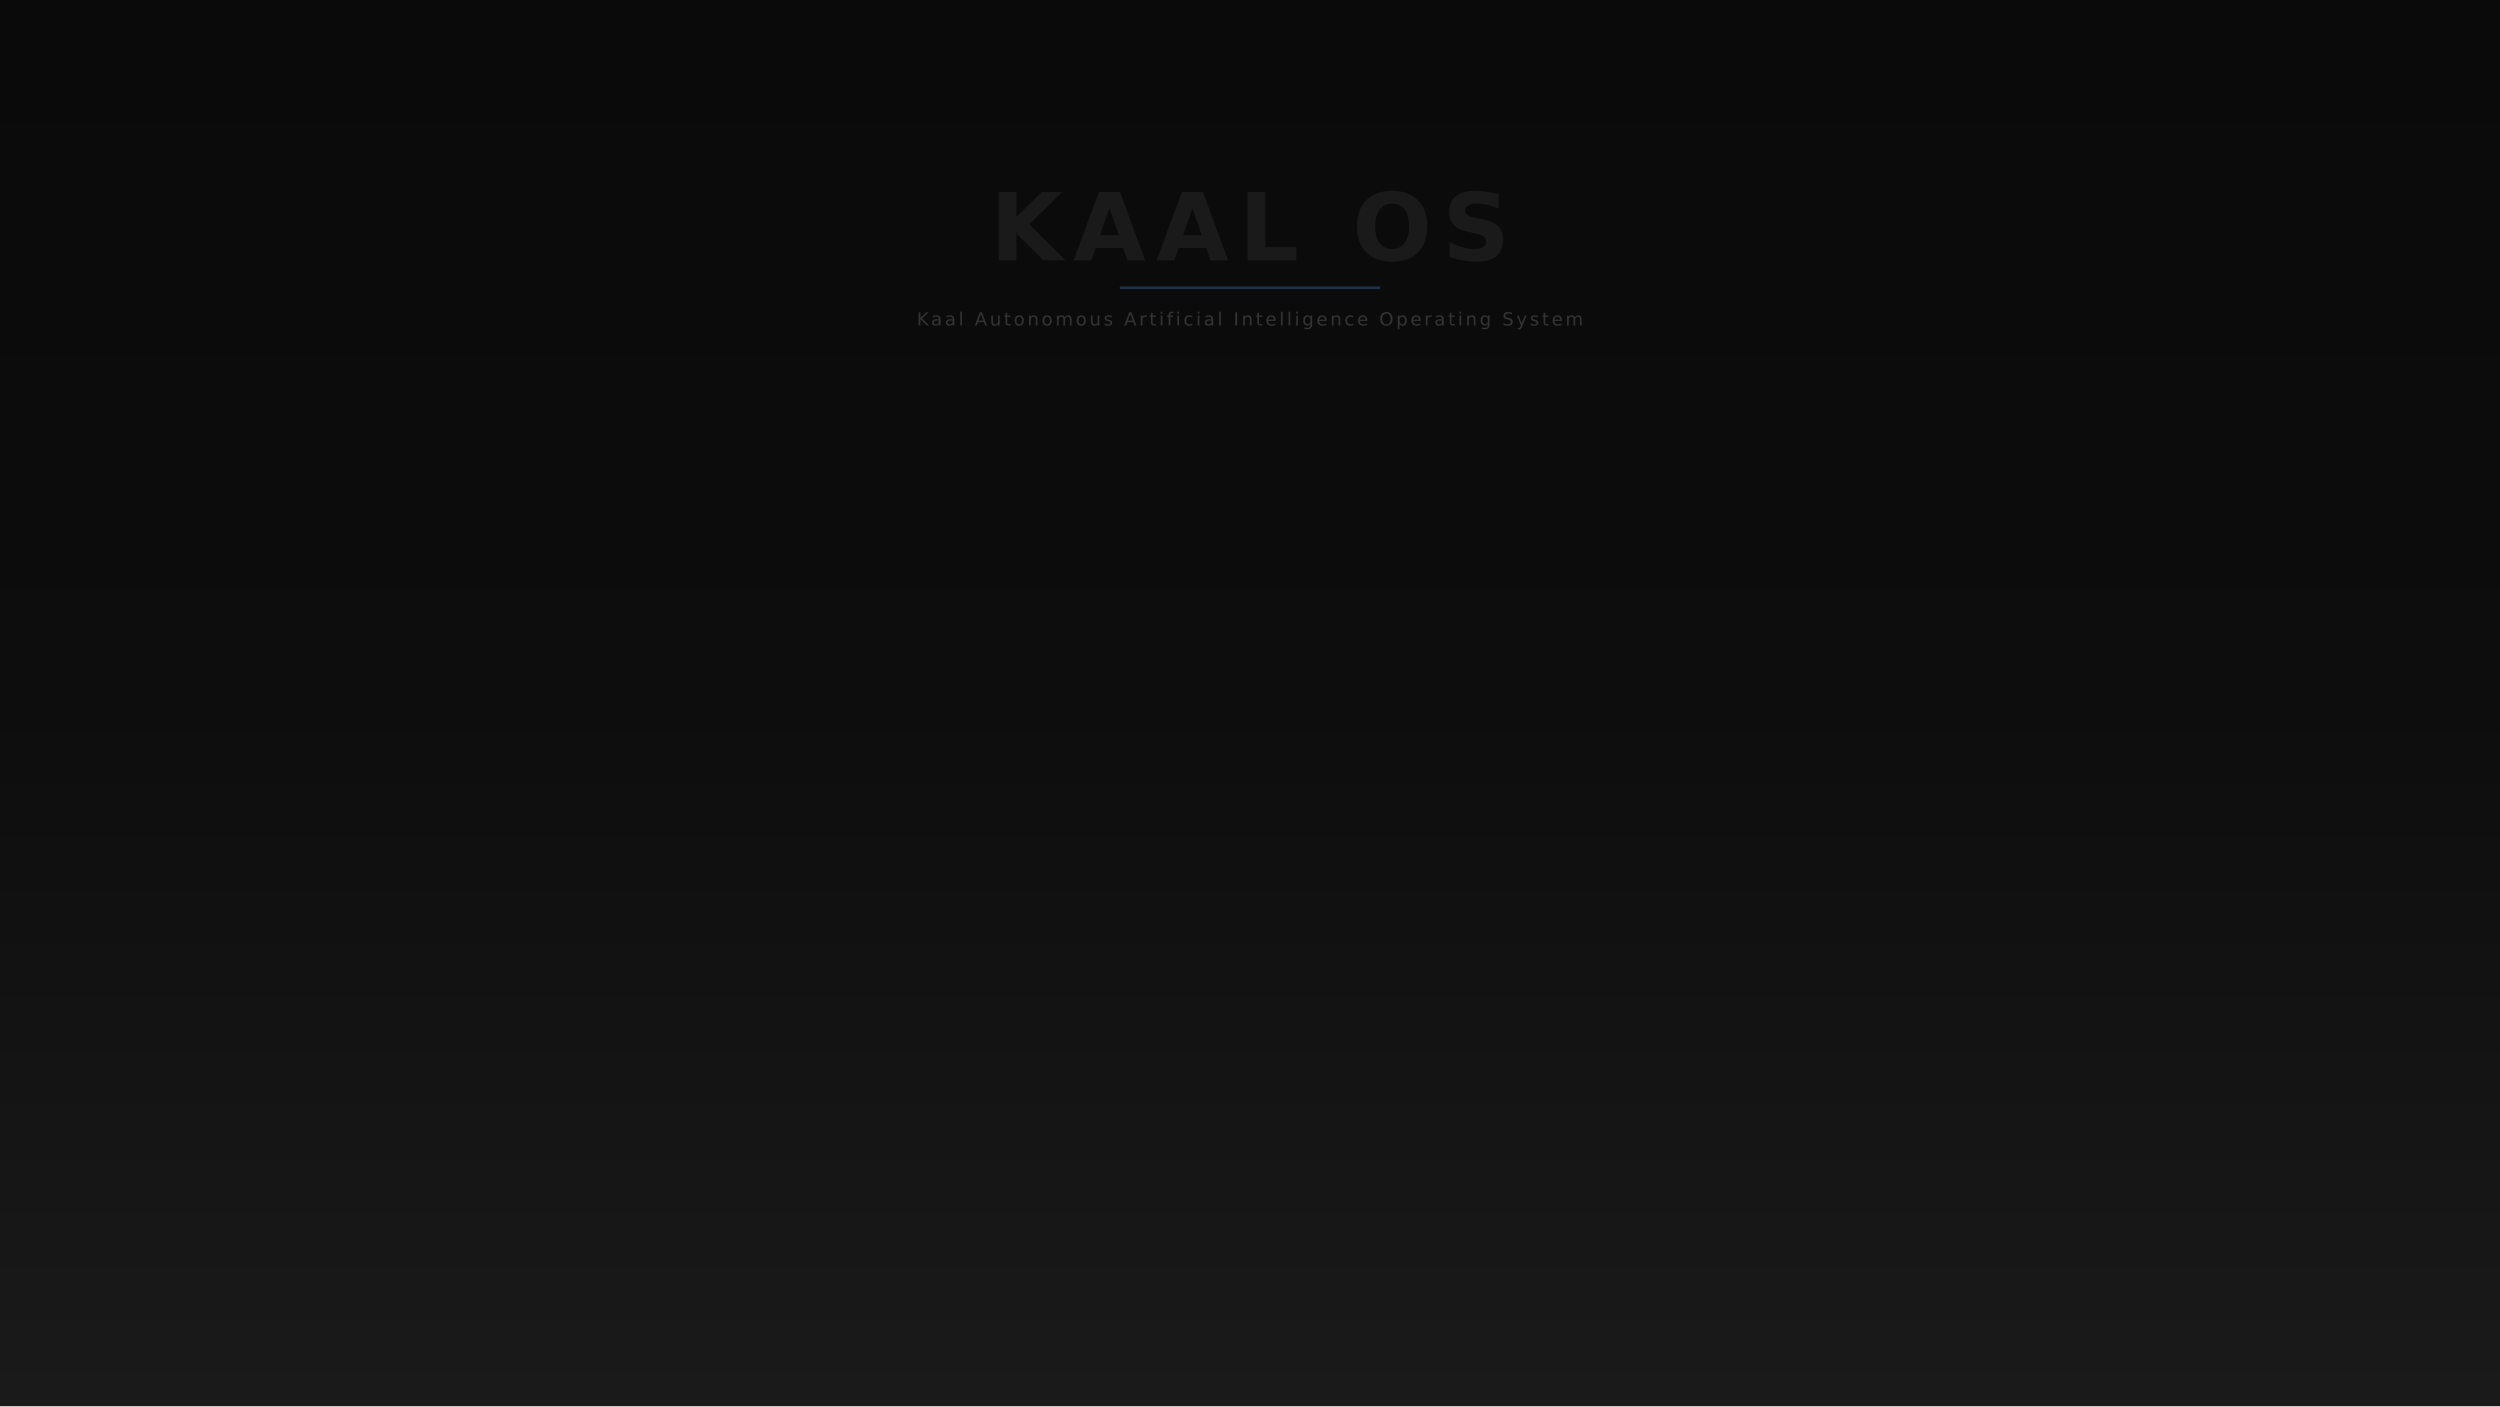
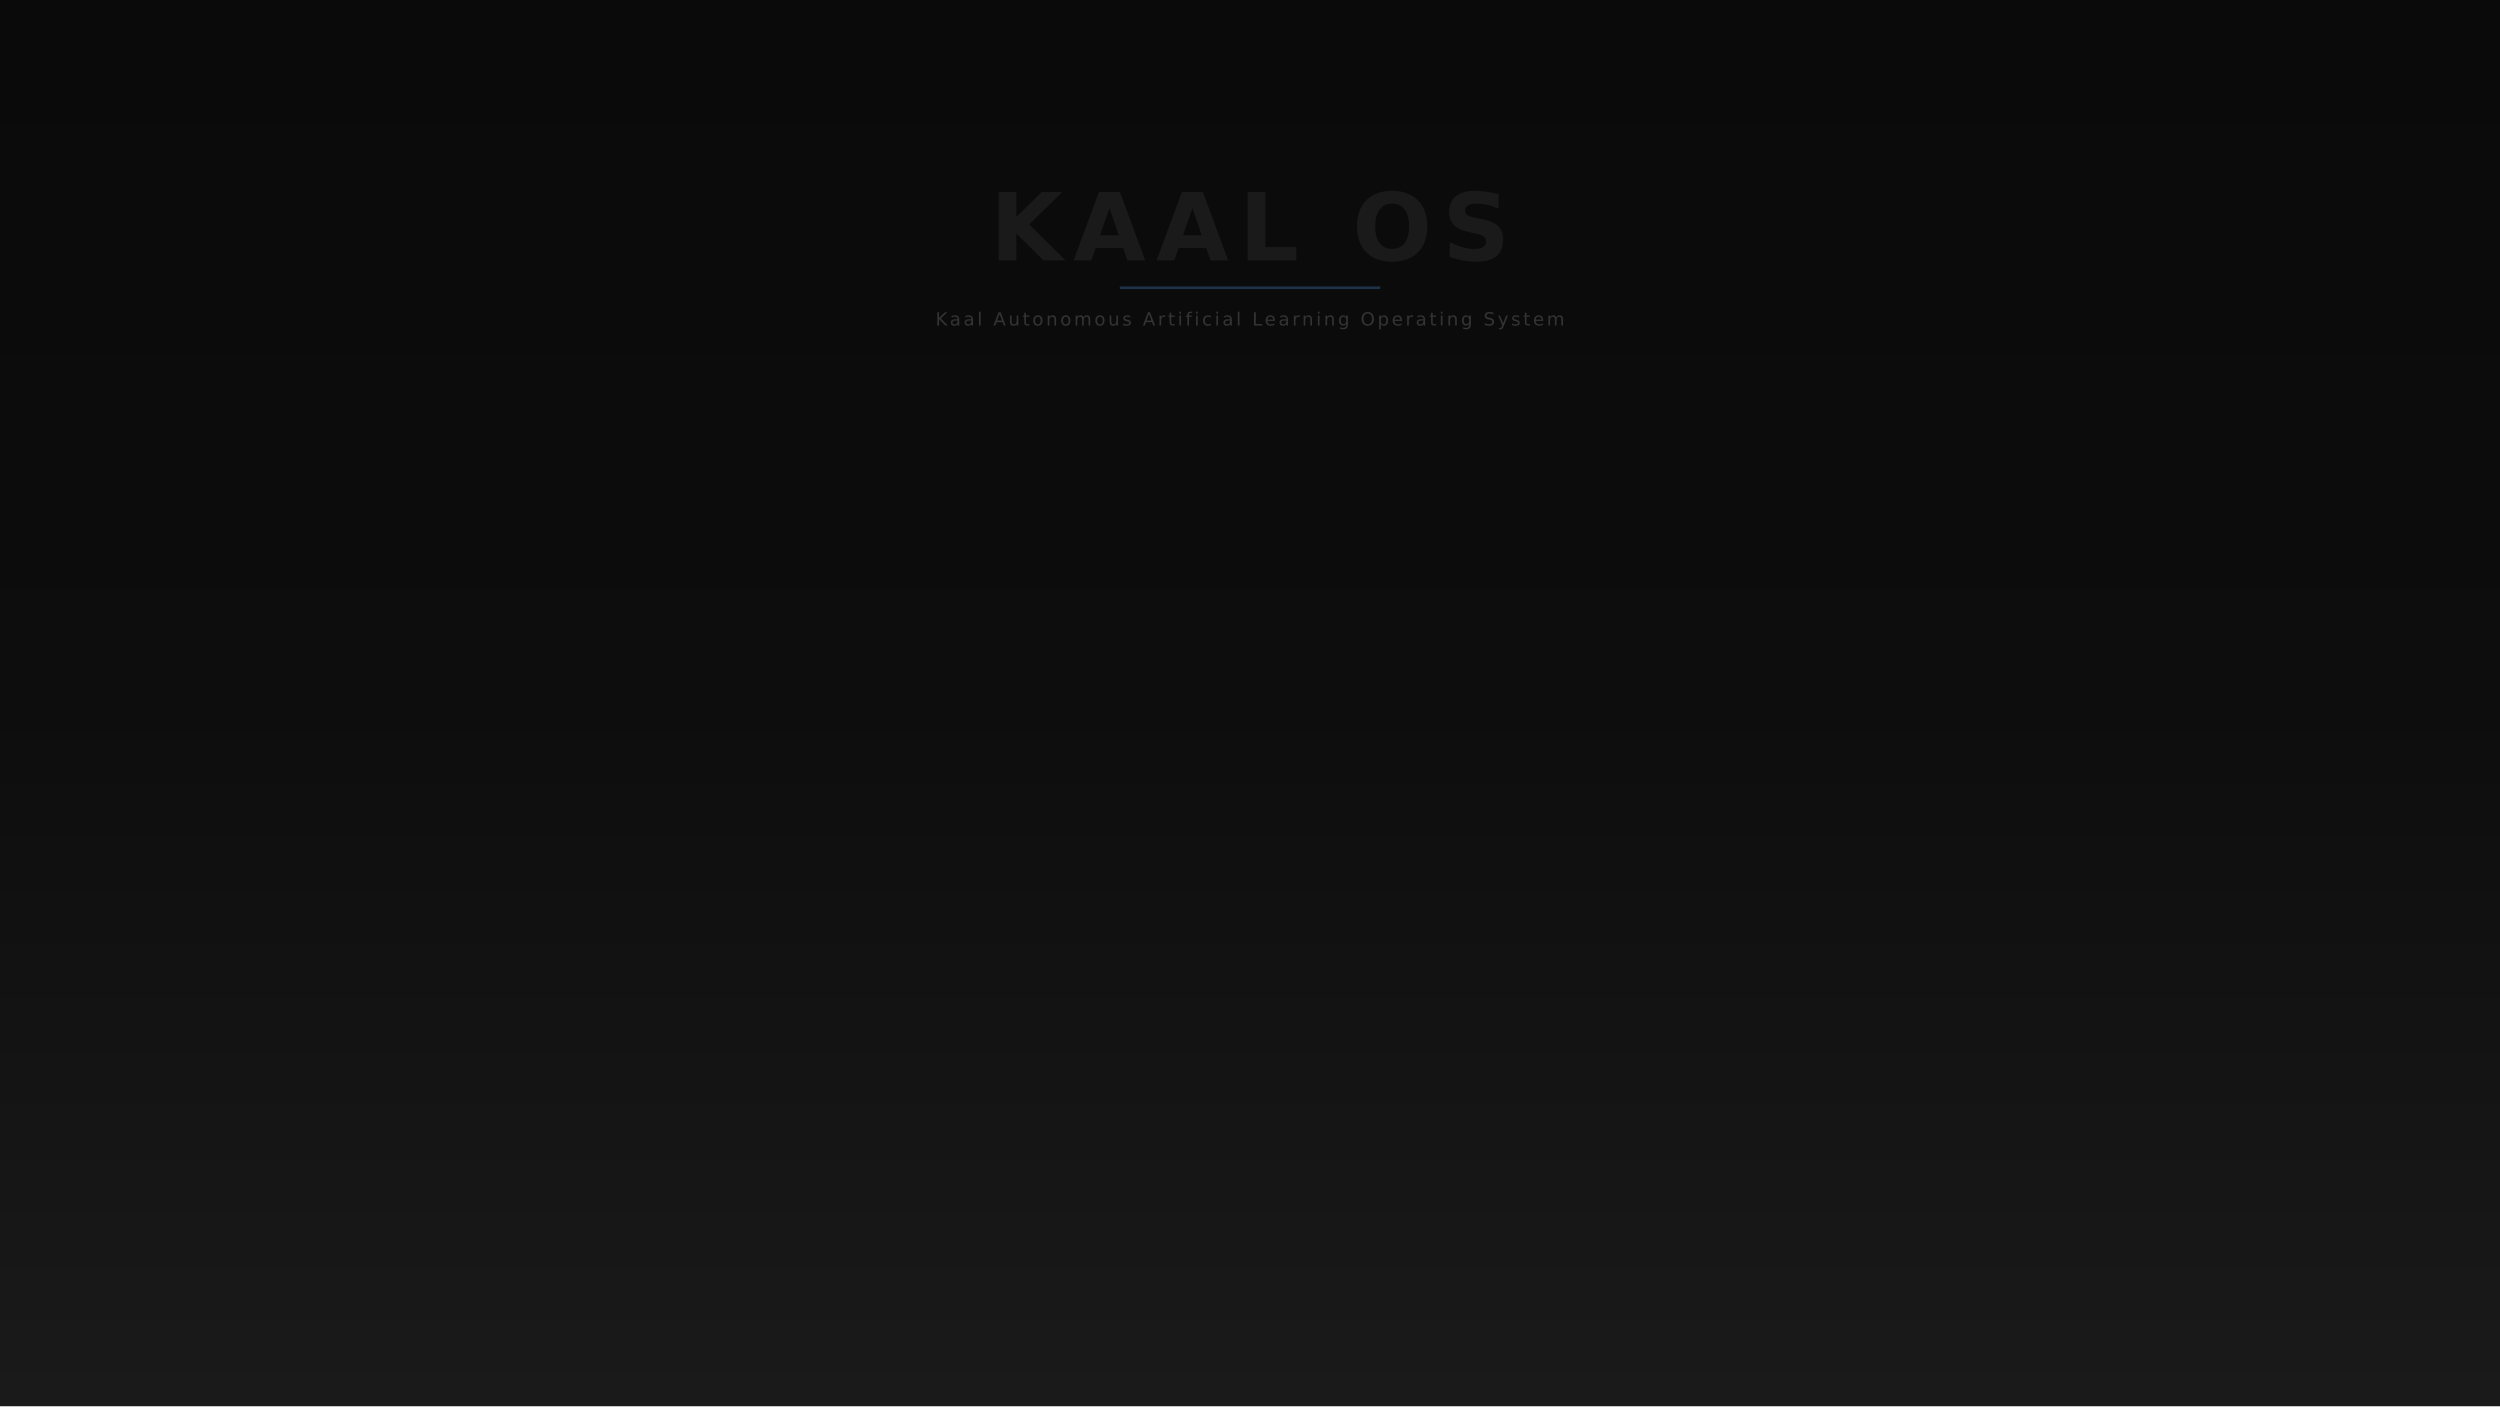
<svg xmlns="http://www.w3.org/2000/svg" width="1920" height="1080" viewBox="0 0 1920 1080">
  <defs>
    <linearGradient id="bg" x1="0" y1="0" x2="0" y2="1">
      <stop offset="0%" stop-color="#0a0a0a" />
      <stop offset="50%" stop-color="#0d0d0d" />
      <stop offset="100%" stop-color="#1a1a1a" />
    </linearGradient>
  </defs>
  <rect width="1920" height="1080" fill="url(#bg)" />
  <text x="960" y="200" font-family="DejaVu Sans" font-size="72" font-weight="bold" text-anchor="middle" fill="#1a1a1a" letter-spacing="8">KAAL OS</text>
  <rect x="860" y="220" width="200" height="2" fill="#4A90D9" opacity="0.3" />
-   <text x="960" y="250" font-family="DejaVu Sans" font-size="14" text-anchor="middle" fill="#333333" letter-spacing="2">Kaal Autonomous Artificial Intelligence Operating System</text>
+   <text x="960" y="250" font-family="DejaVu Sans" font-size="14" text-anchor="middle" fill="#333333" letter-spacing="2">Kaal Autonomous Artificial Learning Operating System</text>
</svg>
